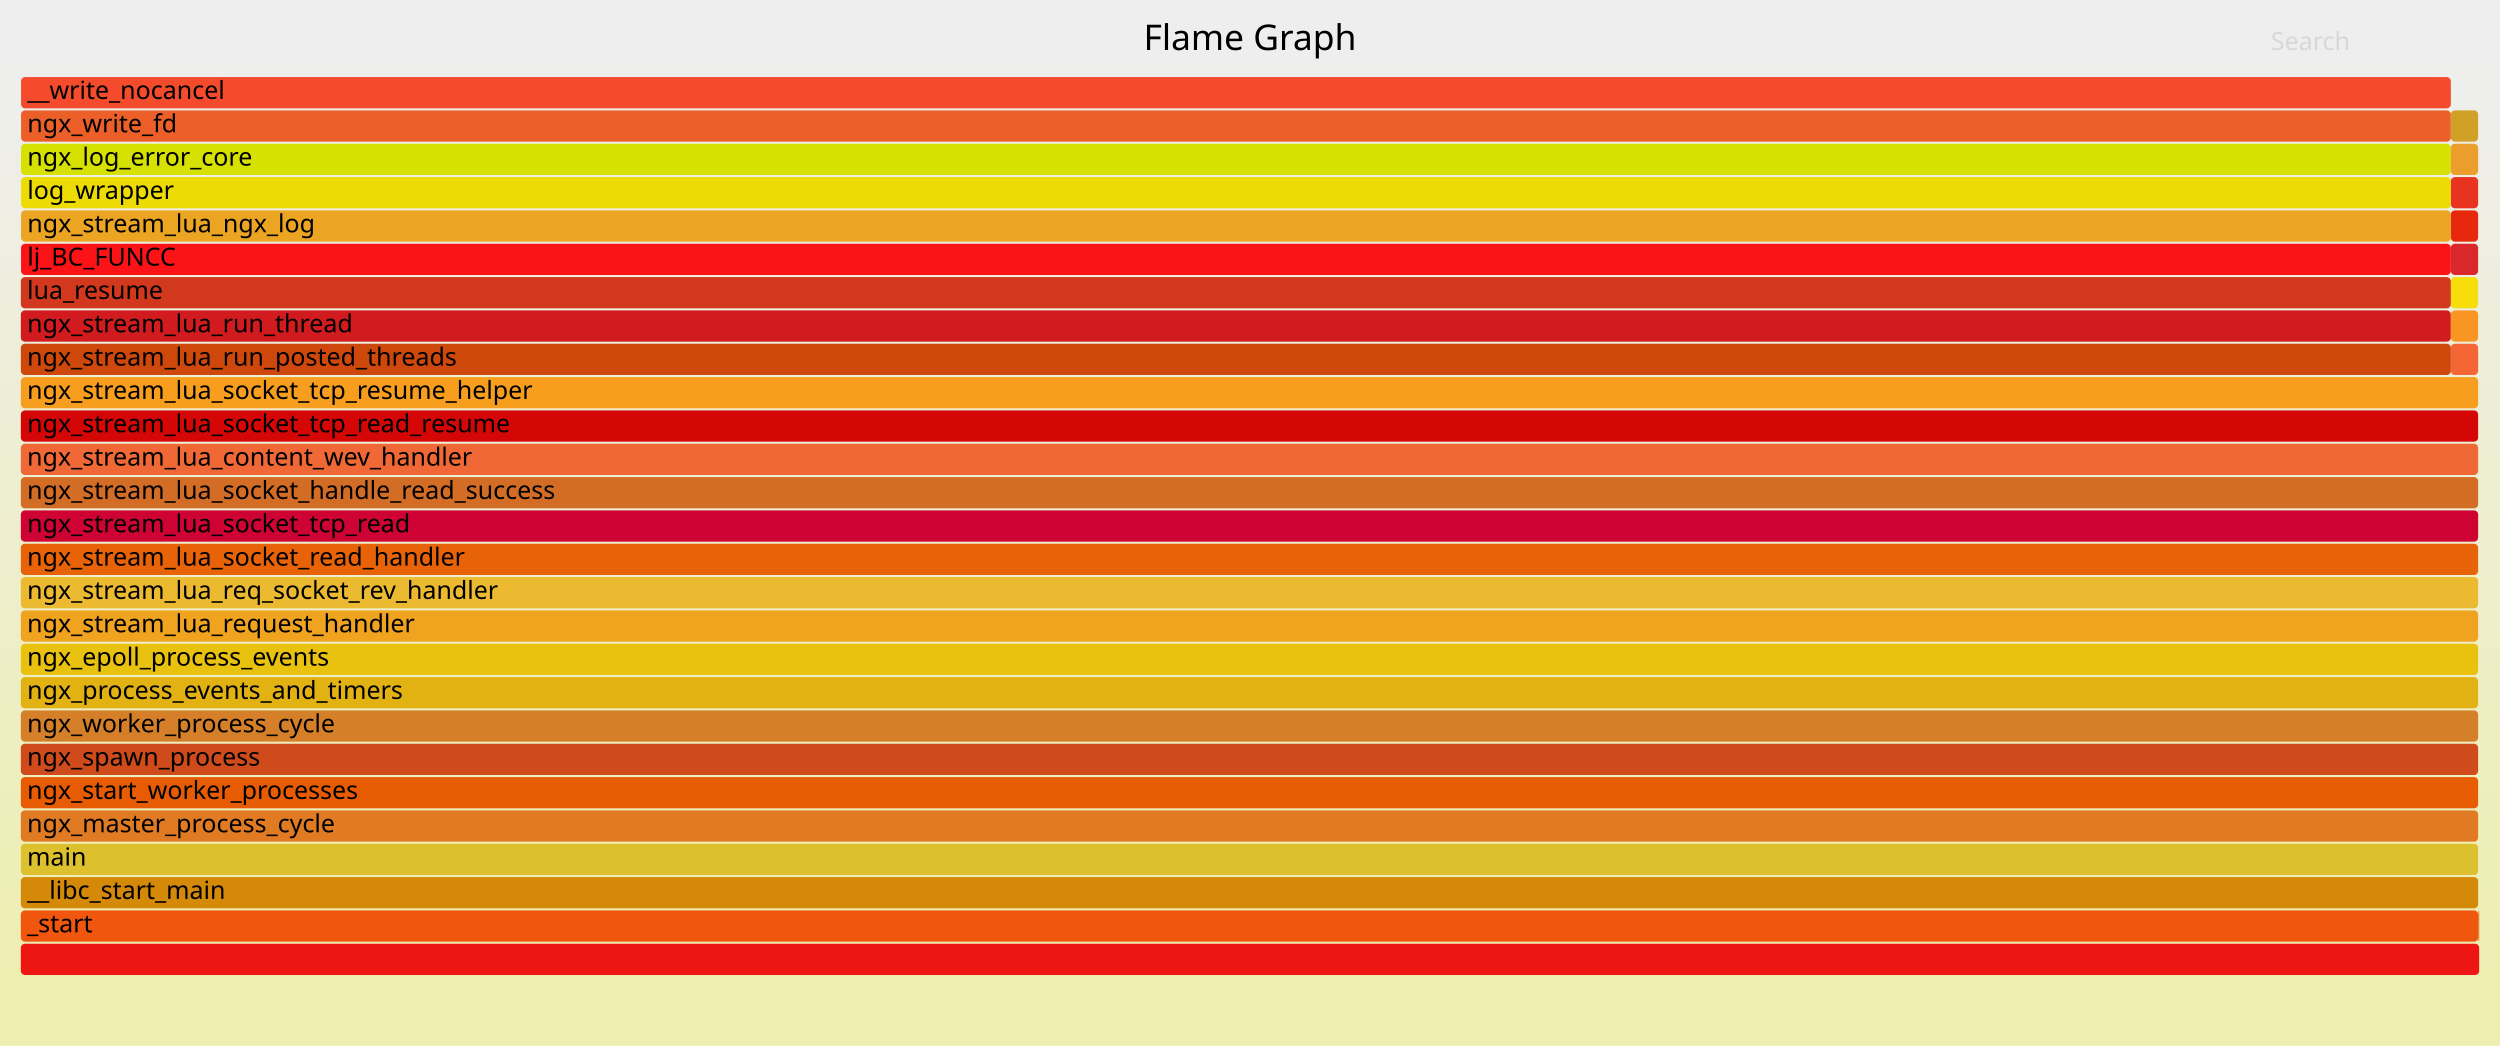
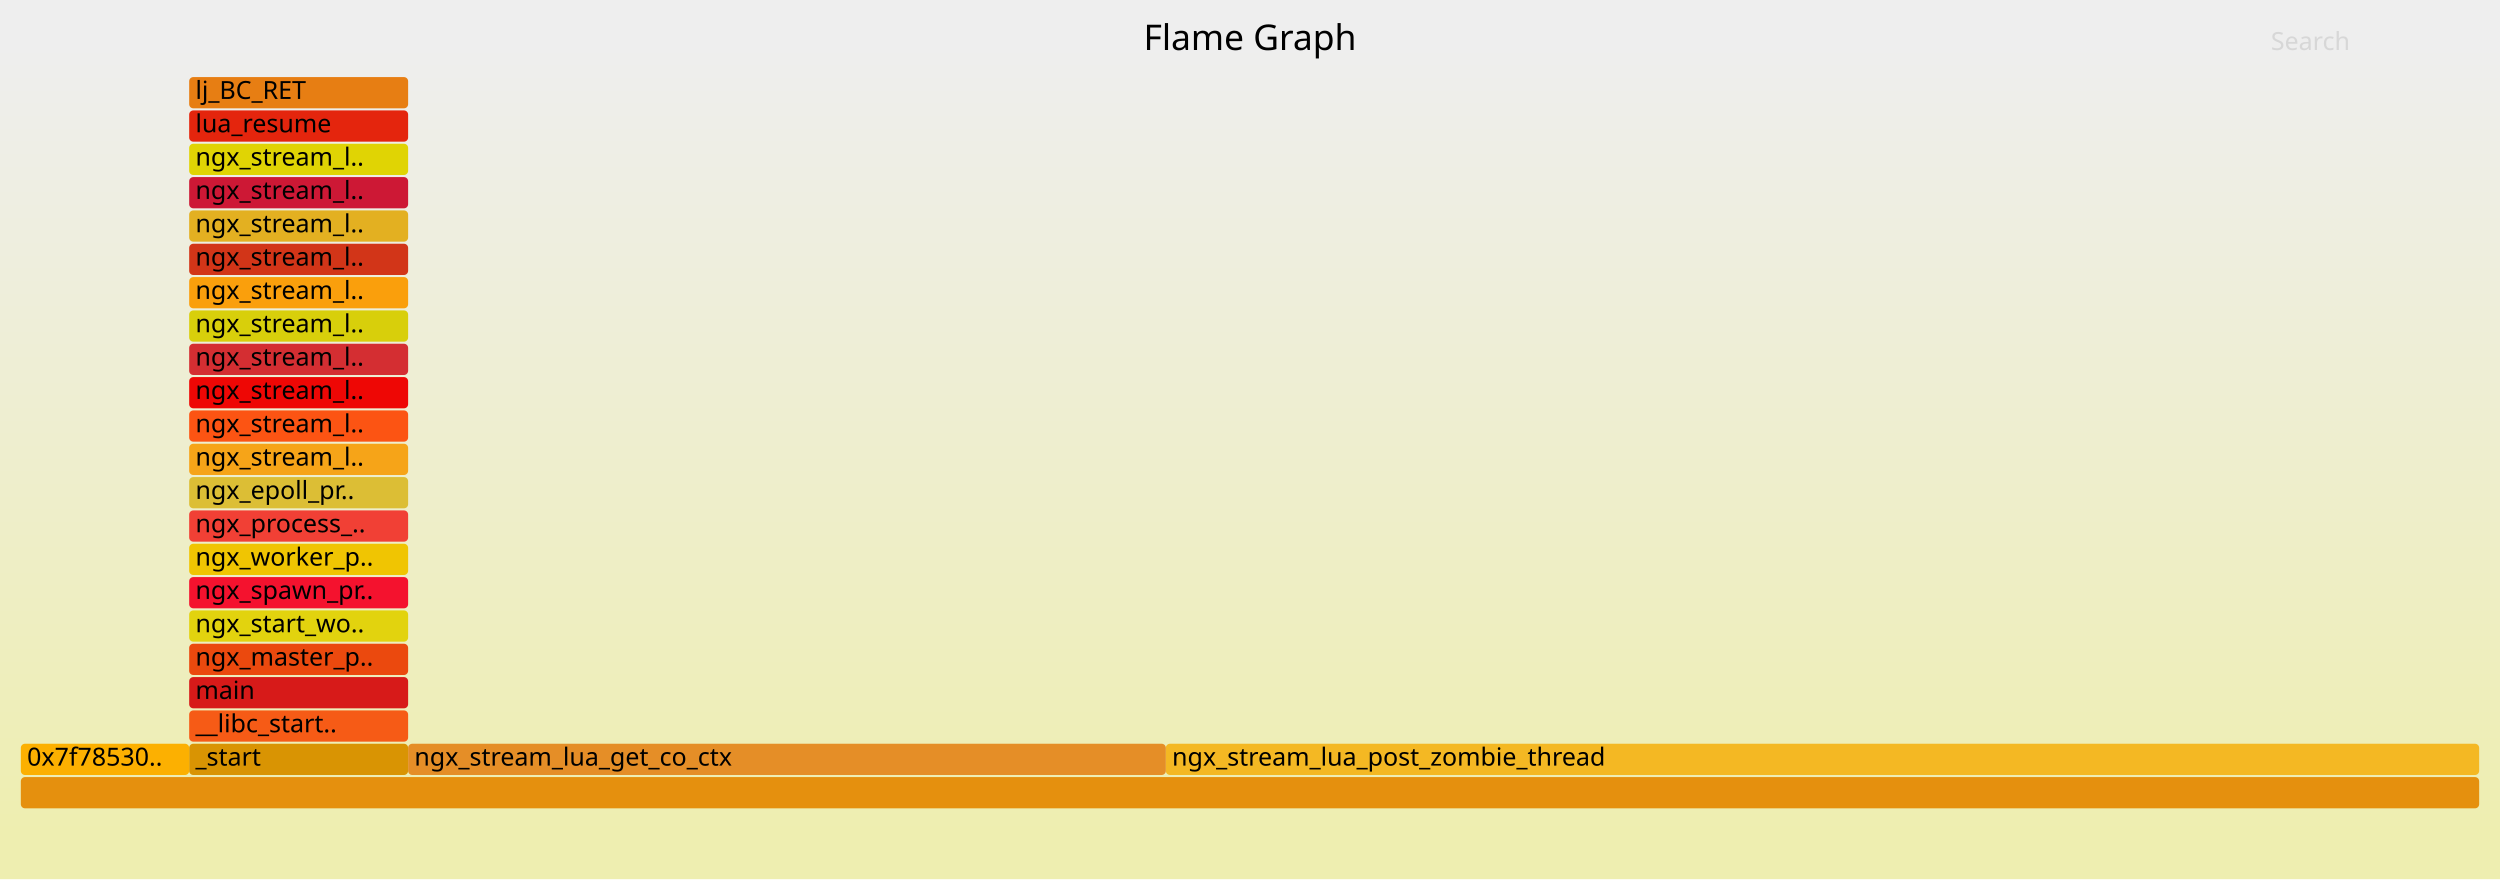
- <svg xmlns="http://www.w3.org/2000/svg" version="1.1" width="1200" height="502" viewBox="0 0 1200 502">
+ <svg xmlns="http://www.w3.org/2000/svg" version="1.1" width="1200" height="422" viewBox="0 0 1200 422">
  <defs>
    <linearGradient id="background" y1="0" y2="1" x1="0" x2="0">
      <stop stop-color="#eeeeee" offset="5%" />
      <stop stop-color="#eeeeb0" offset="95%" />
    </linearGradient>
  </defs>
  <style type="text/css">
	text { font-family:Verdana; font-size:12px; fill:rgb(0,0,0); }
	#search { opacity:0.1; cursor:pointer; }
	#search:hover, #search.show { opacity:1; }
	#subtitle { text-anchor:middle; font-color:rgb(160,160,160); }
	#title { text-anchor:middle; font-size:17px}
	#unzoom { cursor:pointer; }
	#frames &gt; *:hover { stroke:black; stroke-width:0.5; cursor:pointer; }
	.hide { display:none; }
	.parent { opacity:0.5; }
</style>
-   <rect x="0.0" y="0" width="1200.0" height="502.0" fill="url(#background)" />
+   <rect x="0.0" y="0" width="1200.0" height="422.0" fill="url(#background)" />
  <text id="title" x="600.00" y="24">Flame Graph</text>
-   <text id="details" x="10.00" y="485"> </text>
+   <text id="details" x="10.00" y="405"> </text>
  <text id="unzoom" x="10.00" y="24" class="hide">Reset Zoom</text>
  <text id="search" x="1090.00" y="24">Search</text>
-   <text id="matched" x="1090.00" y="485"> </text>
+   <text id="matched" x="1090.00" y="405"> </text>
  <g id="frames">
    <g>
-       <rect x="10.0" y="261" width="1179.5" height="15.0" fill="rgb(232,98,8)" rx="2" ry="2" />
-       <text x="13.00" y="271.5">ngx_stream_lua_socket_read_handler</text>
+       <rect x="90.8" y="245" width="105.1" height="15.0" fill="rgb(241,64,53)" rx="2" ry="2" />
+       <text x="93.82" y="255.5">ngx_process_..</text>
    </g>
    <g>
-       <rect x="10.0" y="197" width="1179.5" height="15.0" fill="rgb(212,6,6)" rx="2" ry="2" />
-       <text x="13.00" y="207.5">ngx_stream_lua_socket_tcp_read_resume</text>
+       <rect x="90.8" y="101" width="105.1" height="15.0" fill="rgb(227,176,33)" rx="2" ry="2" />
+       <text x="93.82" y="111.5">ngx_stream_l..</text>
    </g>
    <g>
-       <rect x="10.0" y="373" width="1179.5" height="15.0" fill="rgb(231,92,3)" rx="2" ry="2" />
-       <text x="13.00" y="383.5">ngx_start_worker_processes</text>
+       <rect x="90.8" y="181" width="105.1" height="15.0" fill="rgb(238,7,5)" rx="2" ry="2" />
+       <text x="93.82" y="191.5">ngx_stream_l..</text>
    </g>
    <g>
-       <rect x="10.0" y="213" width="1179.5" height="15.0" fill="rgb(240,104,54)" rx="2" ry="2" />
-       <text x="13.00" y="223.5">ngx_stream_lua_content_wev_handler</text>
+       <rect x="90.8" y="37" width="105.1" height="15.0" fill="rgb(231,126,19)" rx="2" ry="2" />
+       <text x="93.82" y="47.5">lj_BC_RET</text>
    </g>
    <g>
-       <rect x="10.1" y="53" width="1166.3" height="15.0" fill="rgb(237,95,41)" rx="2" ry="2" />
-       <text x="13.10" y="63.5">ngx_write_fd</text>
+       <rect x="559.6" y="357" width="630.4" height="15.0" fill="rgb(244,184,35)" rx="2" ry="2" />
+       <text x="562.59" y="367.5">ngx_stream_lua_post_zombie_thread</text>
    </g>
    <g>
-       <rect x="1176.4" y="101" width="13.1" height="15.0" fill="rgb(232,40,12)" rx="2" ry="2" />
-       <text x="1179.37" y="111.5" />
+       <rect x="90.8" y="165" width="105.1" height="15.0" fill="rgb(212,46,50)" rx="2" ry="2" />
+       <text x="93.82" y="175.5">ngx_stream_l..</text>
    </g>
    <g>
-       <rect x="1176.4" y="85" width="13.1" height="15.0" fill="rgb(233,51,33)" rx="2" ry="2" />
-       <text x="1179.37" y="95.5" />
+       <rect x="90.8" y="197" width="105.1" height="15.0" fill="rgb(252,84,19)" rx="2" ry="2" />
+       <text x="93.82" y="207.5">ngx_stream_l..</text>
    </g>
    <g>
-       <rect x="10.0" y="149" width="1166.4" height="15.0" fill="rgb(209,27,30)" rx="2" ry="2" />
-       <text x="13.00" y="159.5">ngx_stream_lua_run_thread</text>
+       <rect x="90.8" y="85" width="105.1" height="15.0" fill="rgb(205,24,53)" rx="2" ry="2" />
+       <text x="93.82" y="95.5">ngx_stream_l..</text>
    </g>
    <g>
-       <rect x="1176.4" y="165" width="13.1" height="15.0" fill="rgb(245,102,54)" rx="2" ry="2" />
-       <text x="1179.37" y="175.5" />
+       <rect x="90.8" y="229" width="105.1" height="15.0" fill="rgb(220,190,53)" rx="2" ry="2" />
+       <text x="93.82" y="239.5">ngx_epoll_pr..</text>
    </g>
    <g>
-       <rect x="10.1" y="85" width="1166.3" height="15.0" fill="rgb(237,219,4)" rx="2" ry="2" />
-       <text x="13.10" y="95.5">log_wrapper</text>
+       <rect x="10.0" y="373" width="1180.0" height="15.0" fill="rgb(229,144,14)" rx="2" ry="2" />
+       <text x="13.00" y="383.5" />
    </g>
    <g>
-       <rect x="10.0" y="405" width="1179.5" height="15.0" fill="rgb(220,192,45)" rx="2" ry="2" />
-       <text x="13.00" y="415.5">main</text>
+       <rect x="90.8" y="133" width="105.1" height="15.0" fill="rgb(250,159,12)" rx="2" ry="2" />
+       <text x="93.82" y="143.5">ngx_stream_l..</text>
    </g>
    <g>
-       <rect x="1176.4" y="117" width="13.1" height="15.0" fill="rgb(218,39,44)" rx="2" ry="2" />
-       <text x="1179.37" y="127.5" />
+       <rect x="90.8" y="357" width="105.1" height="15.0" fill="rgb(217,148,3)" rx="2" ry="2" />
+       <text x="93.82" y="367.5">_start</text>
    </g>
    <g>
-       <rect x="10.1" y="69" width="1166.3" height="15.0" fill="rgb(214,224,1)" rx="2" ry="2" />
-       <text x="13.10" y="79.5">ngx_log_error_core</text>
+       <rect x="10.0" y="357" width="80.8" height="15.0" fill="rgb(252,176,1)" rx="2" ry="2" />
+       <text x="13.00" y="367.5">0x7f78530..</text>
    </g>
    <g>
-       <rect x="10.0" y="229" width="1179.5" height="15.0" fill="rgb(211,108,36)" rx="2" ry="2" />
-       <text x="13.00" y="239.5">ngx_stream_lua_socket_handle_read_success</text>
+       <rect x="90.8" y="213" width="105.1" height="15.0" fill="rgb(246,164,24)" rx="2" ry="2" />
+       <text x="93.82" y="223.5">ngx_stream_l..</text>
    </g>
    <g>
-       <rect x="10.1" y="101" width="1166.3" height="15.0" fill="rgb(236,165,34)" rx="2" ry="2" />
-       <text x="13.10" y="111.5">ngx_stream_lua_ngx_log</text>
+       <rect x="90.8" y="341" width="105.1" height="15.0" fill="rgb(246,91,22)" rx="2" ry="2" />
+       <text x="93.82" y="351.5">__libc_start..</text>
    </g>
    <g>
-       <rect x="10.0" y="245" width="1179.5" height="15.0" fill="rgb(206,3,51)" rx="2" ry="2" />
-       <text x="13.00" y="255.5">ngx_stream_lua_socket_tcp_read</text>
+       <rect x="195.9" y="357" width="363.7" height="15.0" fill="rgb(229,142,39)" rx="2" ry="2" />
+       <text x="198.89" y="367.5">ngx_stream_lua_get_co_ctx</text>
    </g>
    <g>
-       <rect x="1176.4" y="133" width="13.1" height="15.0" fill="rgb(247,222,11)" rx="2" ry="2" />
-       <text x="1179.37" y="143.5" />
+       <rect x="90.8" y="53" width="105.1" height="15.0" fill="rgb(228,37,13)" rx="2" ry="2" />
+       <text x="93.82" y="63.5">lua_resume</text>
    </g>
    <g>
-       <rect x="10.0" y="437" width="1179.5" height="15.0" fill="rgb(241,86,14)" rx="2" ry="2" />
-       <text x="13.00" y="447.5">_start</text>
+       <rect x="90.8" y="261" width="105.1" height="15.0" fill="rgb(240,197,2)" rx="2" ry="2" />
+       <text x="93.82" y="271.5">ngx_worker_p..</text>
    </g>
    <g>
-       <rect x="10.0" y="357" width="1179.5" height="15.0" fill="rgb(207,75,28)" rx="2" ry="2" />
-       <text x="13.00" y="367.5">ngx_spawn_process</text>
+       <rect x="90.8" y="117" width="105.1" height="15.0" fill="rgb(210,53,24)" rx="2" ry="2" />
+       <text x="93.82" y="127.5">ngx_stream_l..</text>
    </g>
    <g>
-       <rect x="1189.8" y="437" width="0.2" height="15.0" fill="rgb(234,18,25)" rx="2" ry="2" />
-       <text x="1192.76" y="447.5" />
+       <rect x="90.8" y="69" width="105.1" height="15.0" fill="rgb(224,212,4)" rx="2" ry="2" />
+       <text x="93.82" y="79.5">ngx_stream_l..</text>
    </g>
    <g>
-       <rect x="10.1" y="37" width="1166.3" height="15.0" fill="rgb(243,75,43)" rx="2" ry="2" />
-       <text x="13.10" y="47.5">__write_nocancel</text>
+       <rect x="90.8" y="149" width="105.1" height="15.0" fill="rgb(216,207,11)" rx="2" ry="2" />
+       <text x="93.82" y="159.5">ngx_stream_l..</text>
    </g>
    <g>
-       <rect x="10.0" y="133" width="1166.4" height="15.0" fill="rgb(210,56,29)" rx="2" ry="2" />
-       <text x="13.00" y="143.5">lua_resume</text>
+       <rect x="90.8" y="309" width="105.1" height="15.0" fill="rgb(235,73,14)" rx="2" ry="2" />
+       <text x="93.82" y="319.5">ngx_master_p..</text>
    </g>
    <g>
-       <rect x="10.0" y="341" width="1179.5" height="15.0" fill="rgb(213,128,40)" rx="2" ry="2" />
-       <text x="13.00" y="351.5">ngx_worker_process_cycle</text>
+       <rect x="90.8" y="325" width="105.1" height="15.0" fill="rgb(215,26,25)" rx="2" ry="2" />
+       <text x="93.82" y="335.5">main</text>
    </g>
    <g>
-       <rect x="10.0" y="389" width="1179.5" height="15.0" fill="rgb(225,123,35)" rx="2" ry="2" />
-       <text x="13.00" y="399.5">ngx_master_process_cycle</text>
+       <rect x="90.8" y="293" width="105.1" height="15.0" fill="rgb(226,211,14)" rx="2" ry="2" />
+       <text x="93.82" y="303.5">ngx_start_wo..</text>
    </g>
    <g>
-       <rect x="1176.4" y="69" width="13.1" height="15.0" fill="rgb(235,158,43)" rx="2" ry="2" />
-       <text x="1179.37" y="79.5" />
-     </g>
-     <g>
-       <rect x="1189.5" y="437" width="0.3" height="15.0" fill="rgb(220,123,8)" rx="2" ry="2" />
-       <text x="1192.50" y="447.5" />
-     </g>
-     <g>
-       <rect x="10.0" y="181" width="1179.5" height="15.0" fill="rgb(248,158,31)" rx="2" ry="2" />
-       <text x="13.00" y="191.5">ngx_stream_lua_socket_tcp_resume_helper</text>
-     </g>
-     <g>
-       <rect x="10.0" y="453" width="1180.0" height="15.0" fill="rgb(237,22,19)" rx="2" ry="2" />
-       <text x="13.00" y="463.5" />
-     </g>
-     <g>
-       <rect x="10.0" y="293" width="1179.5" height="15.0" fill="rgb(239,163,31)" rx="2" ry="2" />
-       <text x="13.00" y="303.5">ngx_stream_lua_request_handler</text>
-     </g>
-     <g>
-       <rect x="10.0" y="325" width="1179.5" height="15.0" fill="rgb(226,178,19)" rx="2" ry="2" />
-       <text x="13.00" y="335.5">ngx_process_events_and_timers</text>
-     </g>
-     <g>
-       <rect x="10.0" y="421" width="1179.5" height="15.0" fill="rgb(213,137,9)" rx="2" ry="2" />
-       <text x="13.00" y="431.5">__libc_start_main</text>
-     </g>
-     <g>
-       <rect x="10.0" y="165" width="1166.4" height="15.0" fill="rgb(206,71,11)" rx="2" ry="2" />
-       <text x="13.00" y="175.5">ngx_stream_lua_run_posted_threads</text>
-     </g>
-     <g>
-       <rect x="1176.4" y="53" width="13.1" height="15.0" fill="rgb(209,160,38)" rx="2" ry="2" />
-       <text x="1179.37" y="63.5" />
-     </g>
-     <g>
-       <rect x="10.0" y="309" width="1179.5" height="15.0" fill="rgb(232,194,15)" rx="2" ry="2" />
-       <text x="13.00" y="319.5">ngx_epoll_process_events</text>
-     </g>
-     <g>
-       <rect x="1176.4" y="149" width="13.1" height="15.0" fill="rgb(249,150,35)" rx="2" ry="2" />
-       <text x="1179.37" y="159.5" />
-     </g>
-     <g>
-       <rect x="10.1" y="117" width="1166.3" height="15.0" fill="rgb(251,19,24)" rx="2" ry="2" />
-       <text x="13.10" y="127.5">lj_BC_FUNCC</text>
-     </g>
-     <g>
-       <rect x="10.0" y="277" width="1179.5" height="15.0" fill="rgb(236,186,49)" rx="2" ry="2" />
-       <text x="13.00" y="287.5">ngx_stream_lua_req_socket_rev_handler</text>
+       <rect x="90.8" y="277" width="105.1" height="15.0" fill="rgb(244,18,46)" rx="2" ry="2" />
+       <text x="93.82" y="287.5">ngx_spawn_pr..</text>
    </g>
  </g>
</svg>
